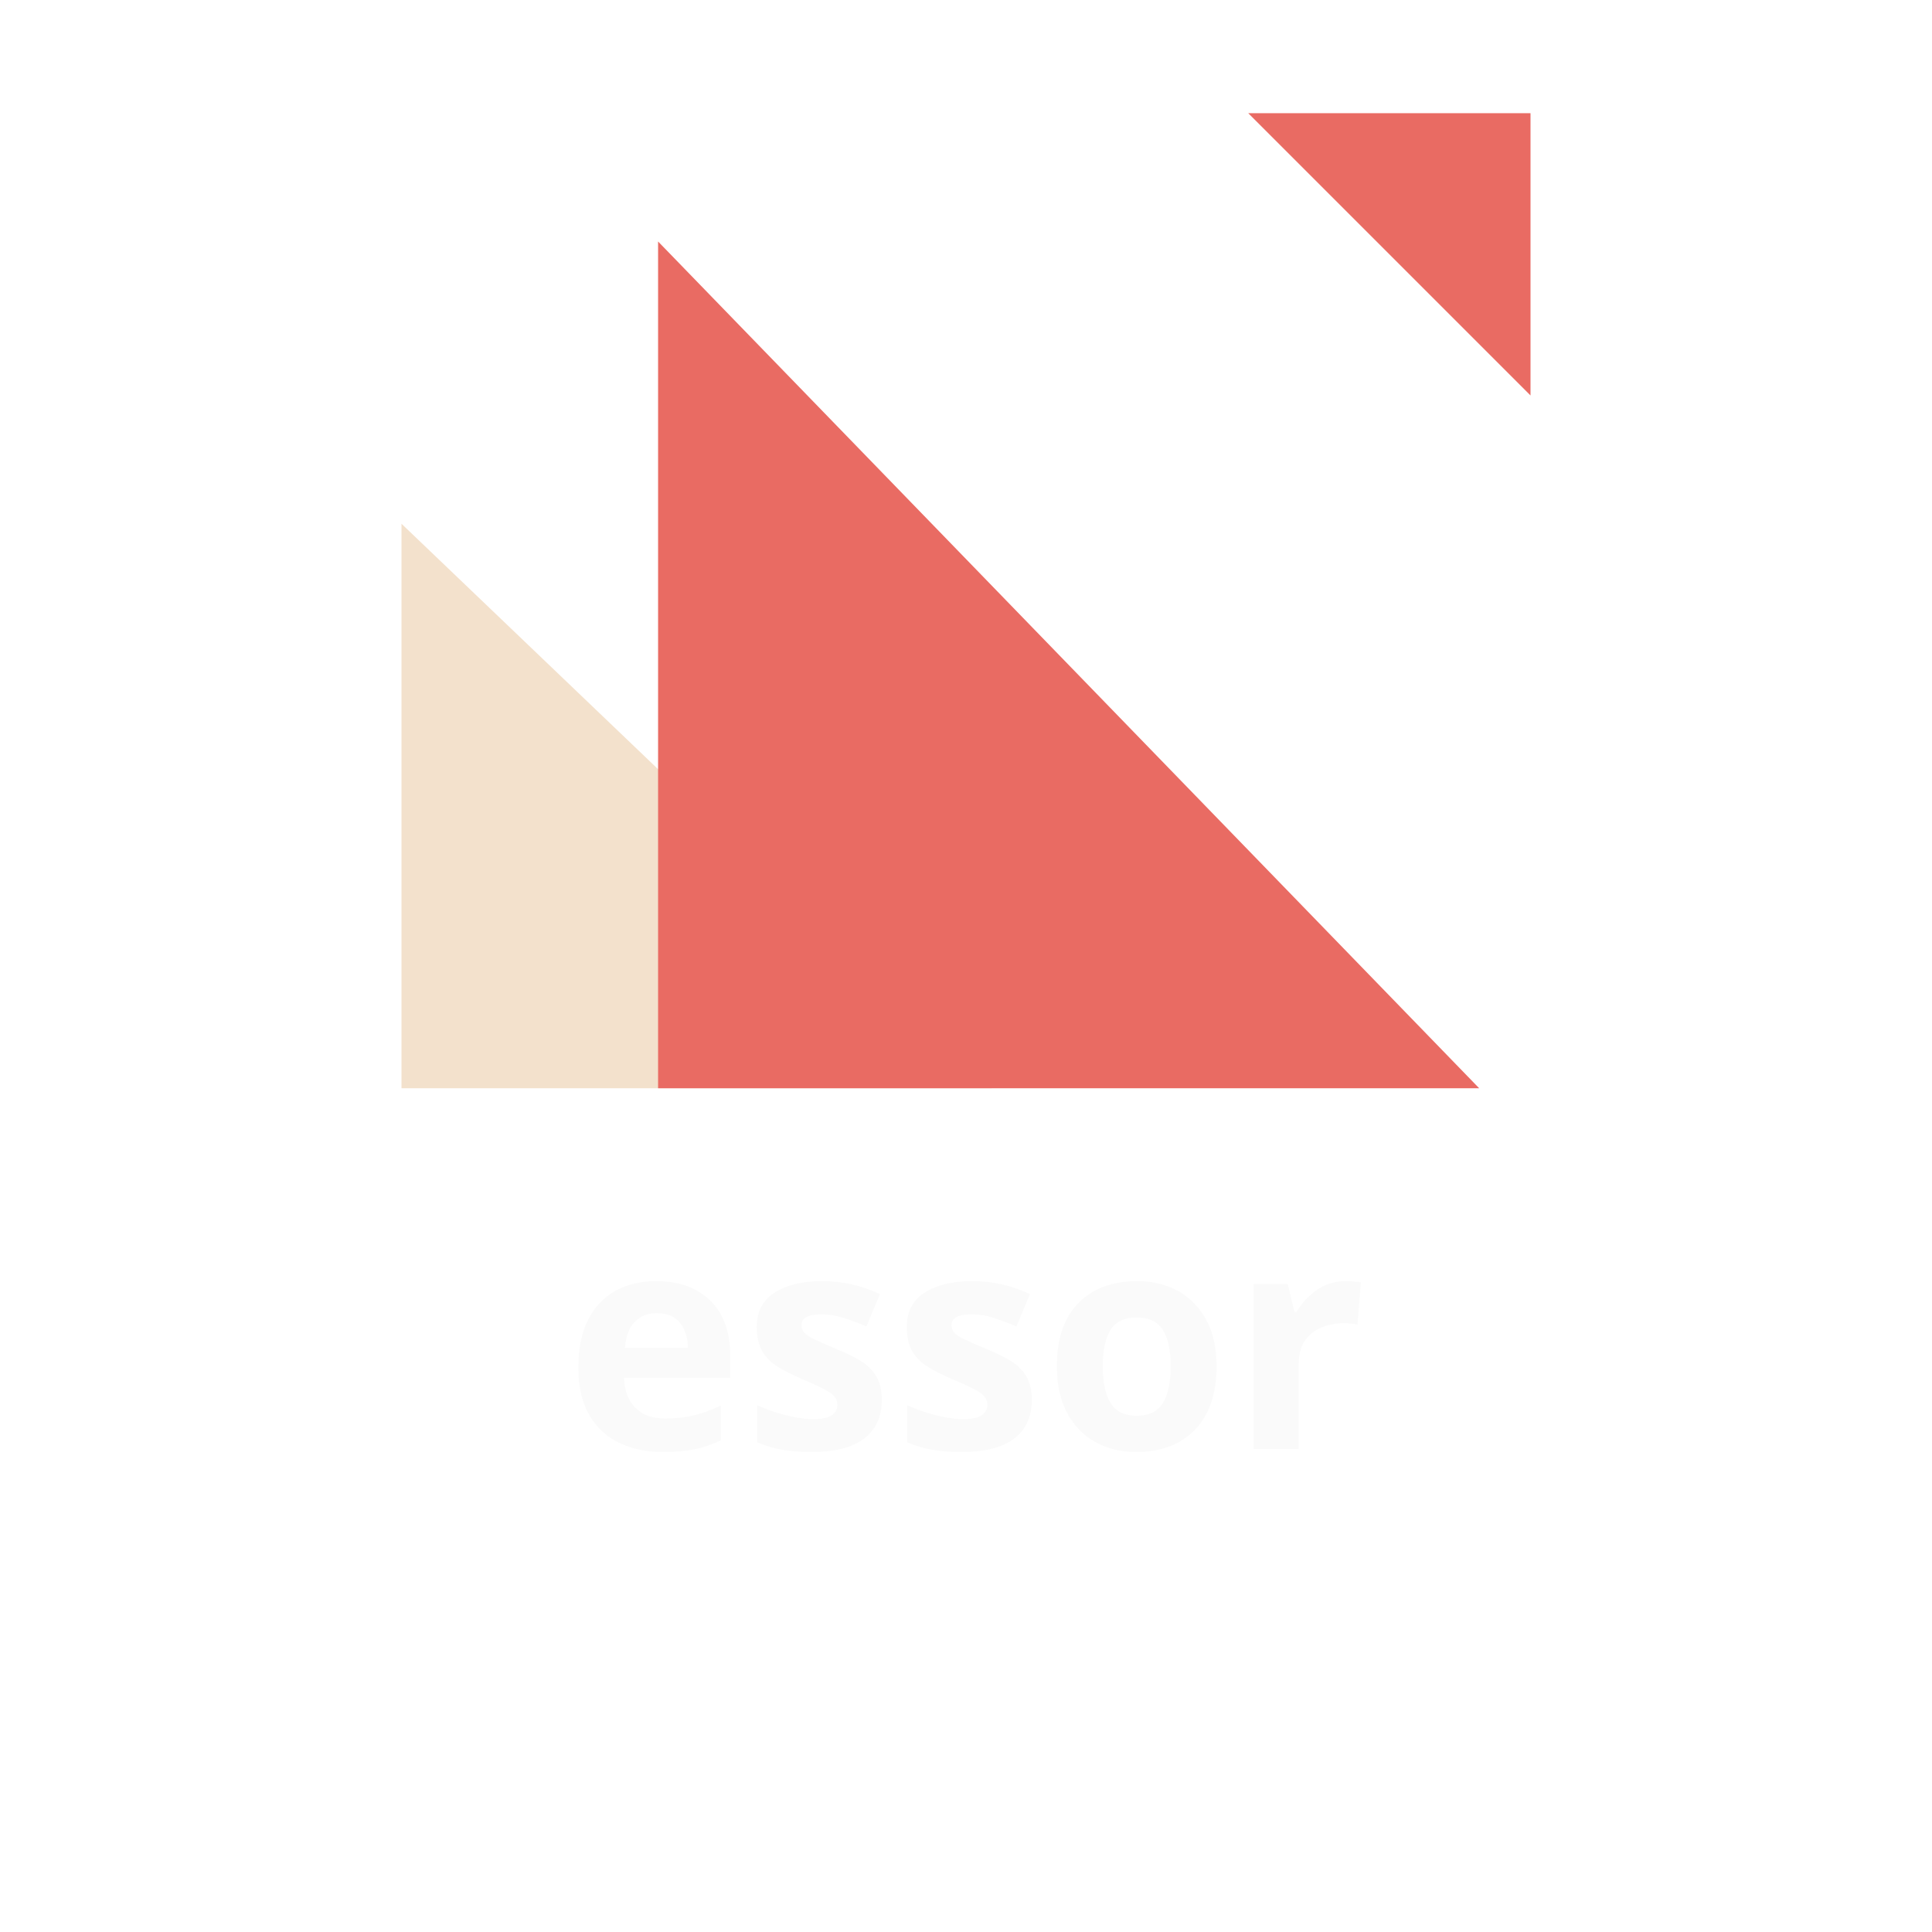
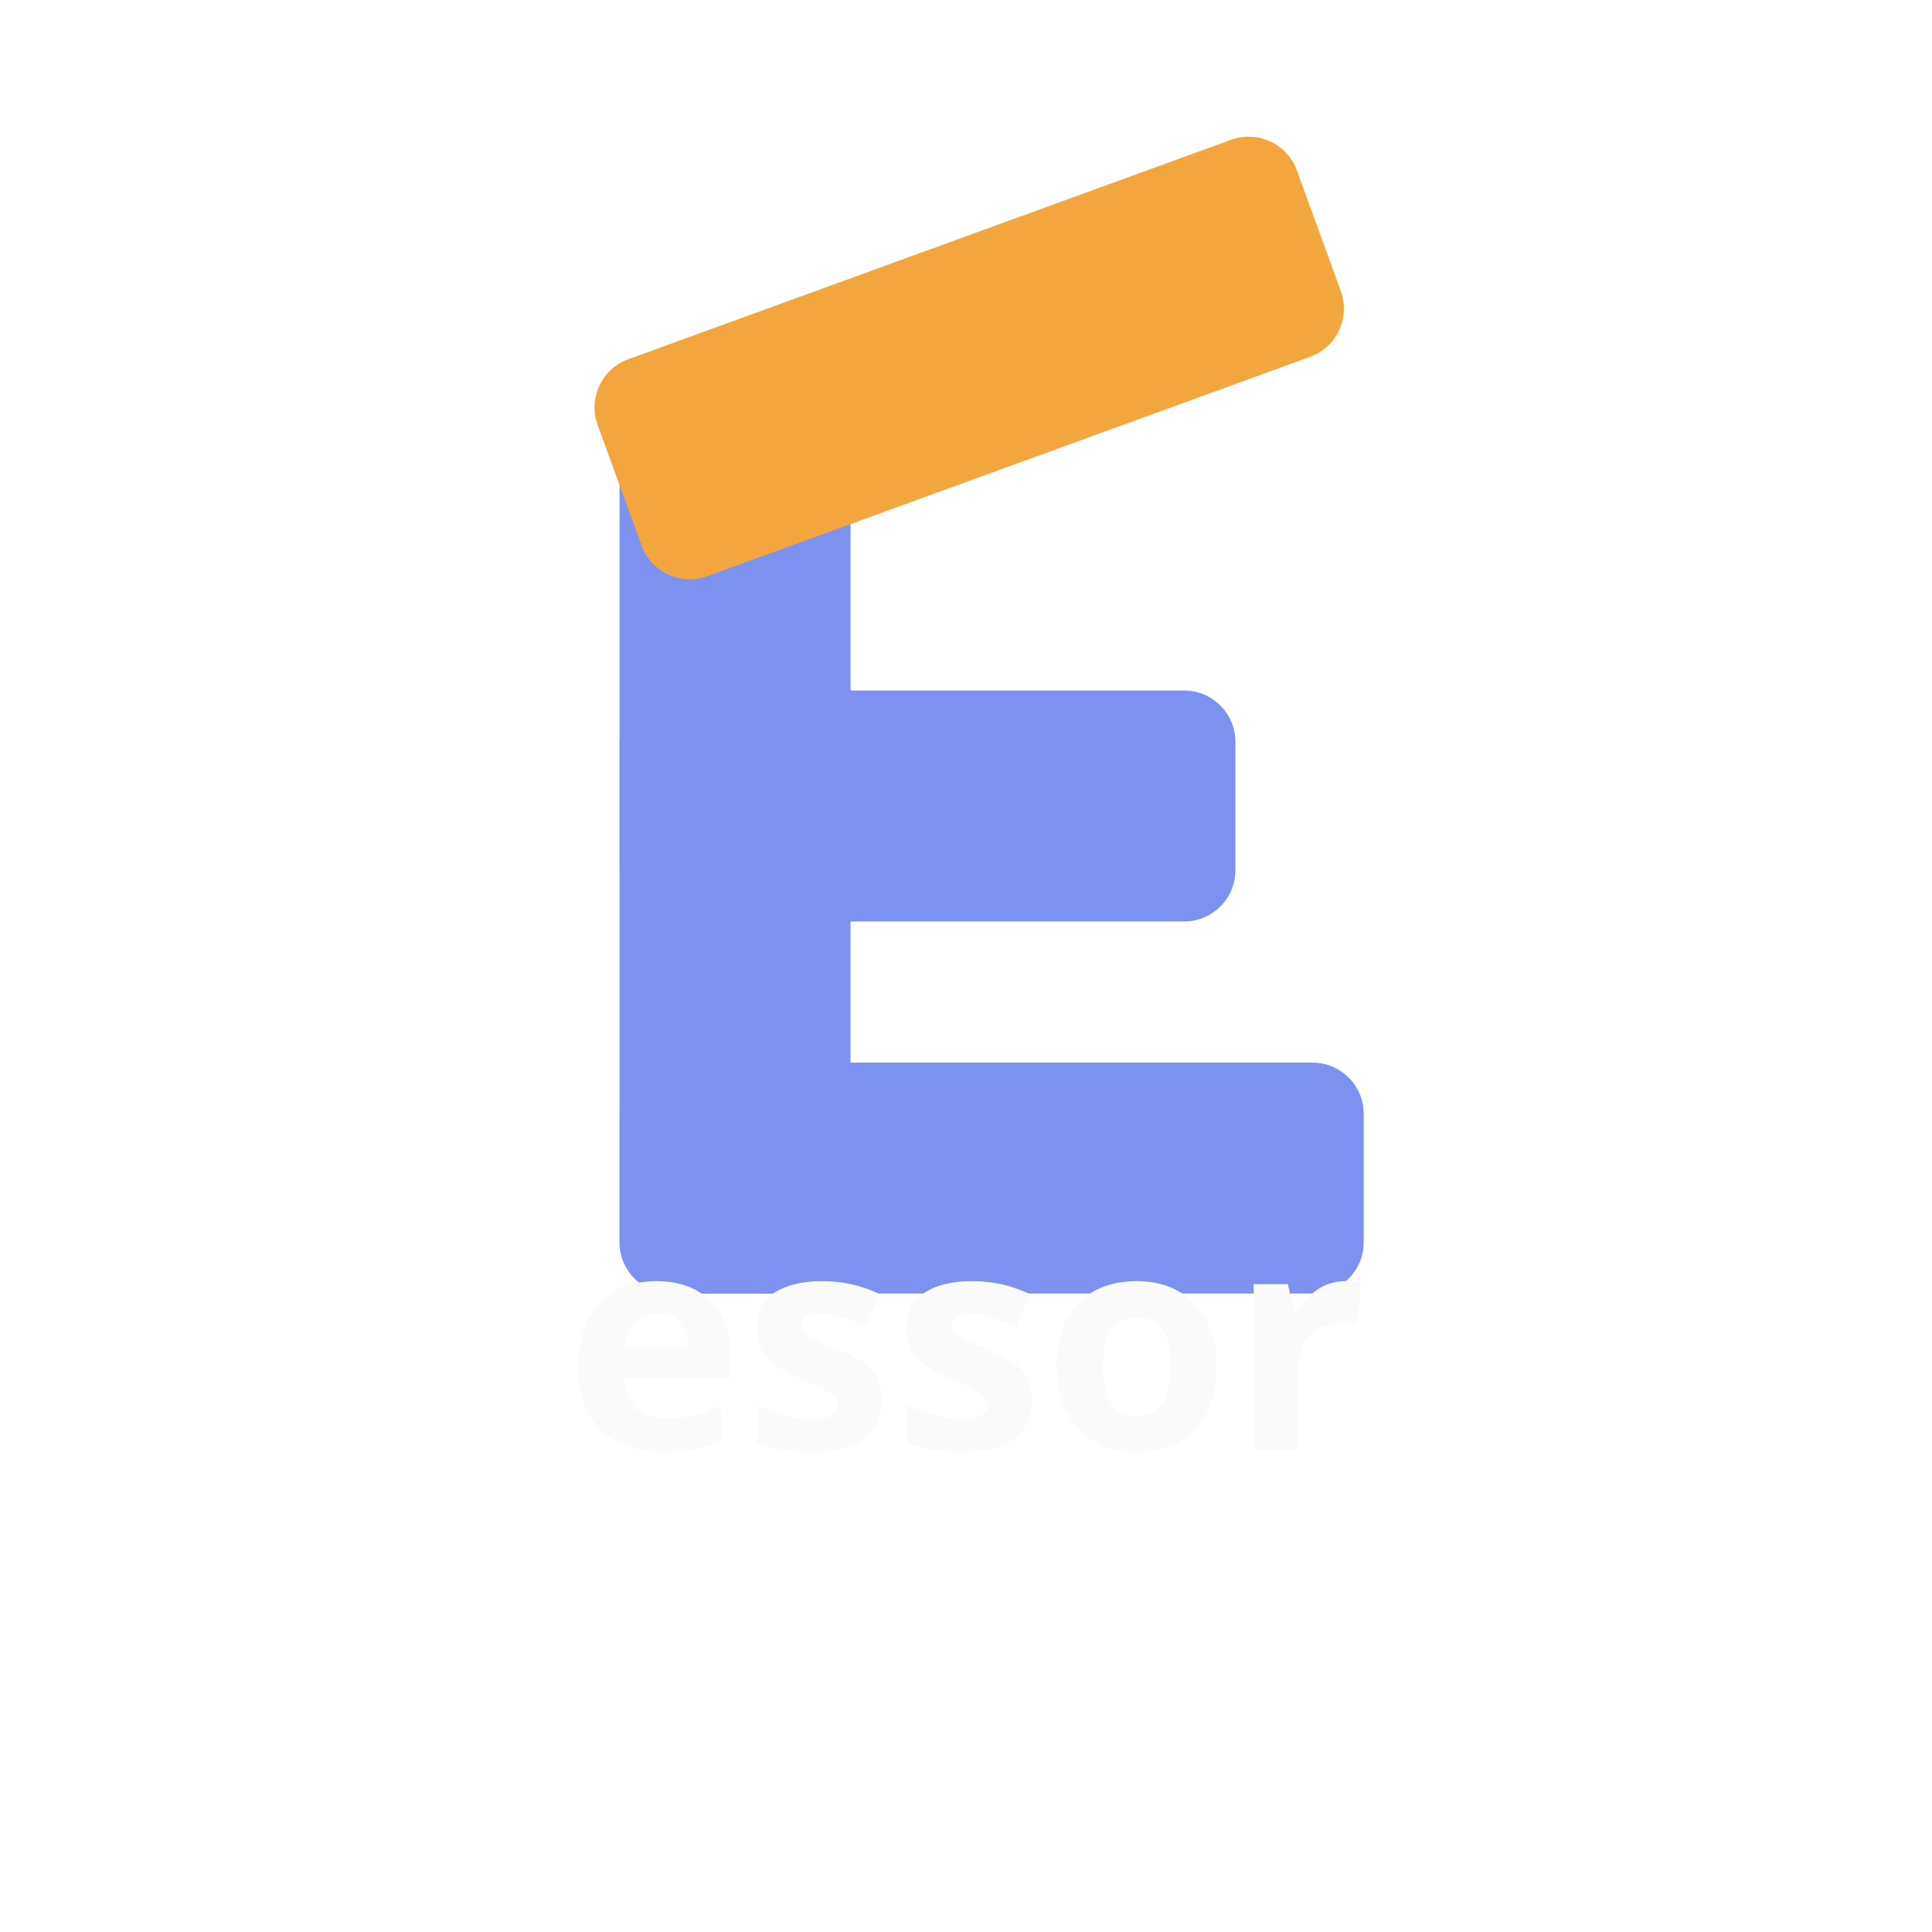
<svg xmlns="http://www.w3.org/2000/svg" width="512" height="512" viewBox="0 0 512 512" fill="none">
-   <polygon points="106.4,288.4 106.4,138.8 262.8,288.4" fill="#F3E1CC" />
-   <polygon points="174.4,288.4 174.4,64.0 392.0,288.4" fill="#E96B63" />
-   <polygon points="330.8,30.0 405.6,30.0 405.6,104.8" fill="#E96B63" />
+   <g transform="translate(75.8,9.6) scale(3.4)">
+     <rect x="26" y="26" width="18" height="72" rx="4" fill="#7D92F0" />
+     <rect x="26" y="80" width="58" height="18" rx="4" fill="#7D92F0" />
+     <rect x="26" y="51" width="48" height="18" rx="4" fill="#7D92F0" />
+     <rect x="26" y="26" width="58" height="18" rx="4" fill="#F2A63D" transform="rotate(-20 26 35)" />
+   </g>
  <text x="256" y="384" text-anchor="middle" font-family="'Poppins', ui-sans-serif, sans-serif" font-weight="700" font-size="80" fill="#FAFAFA">essor</text>
</svg>
